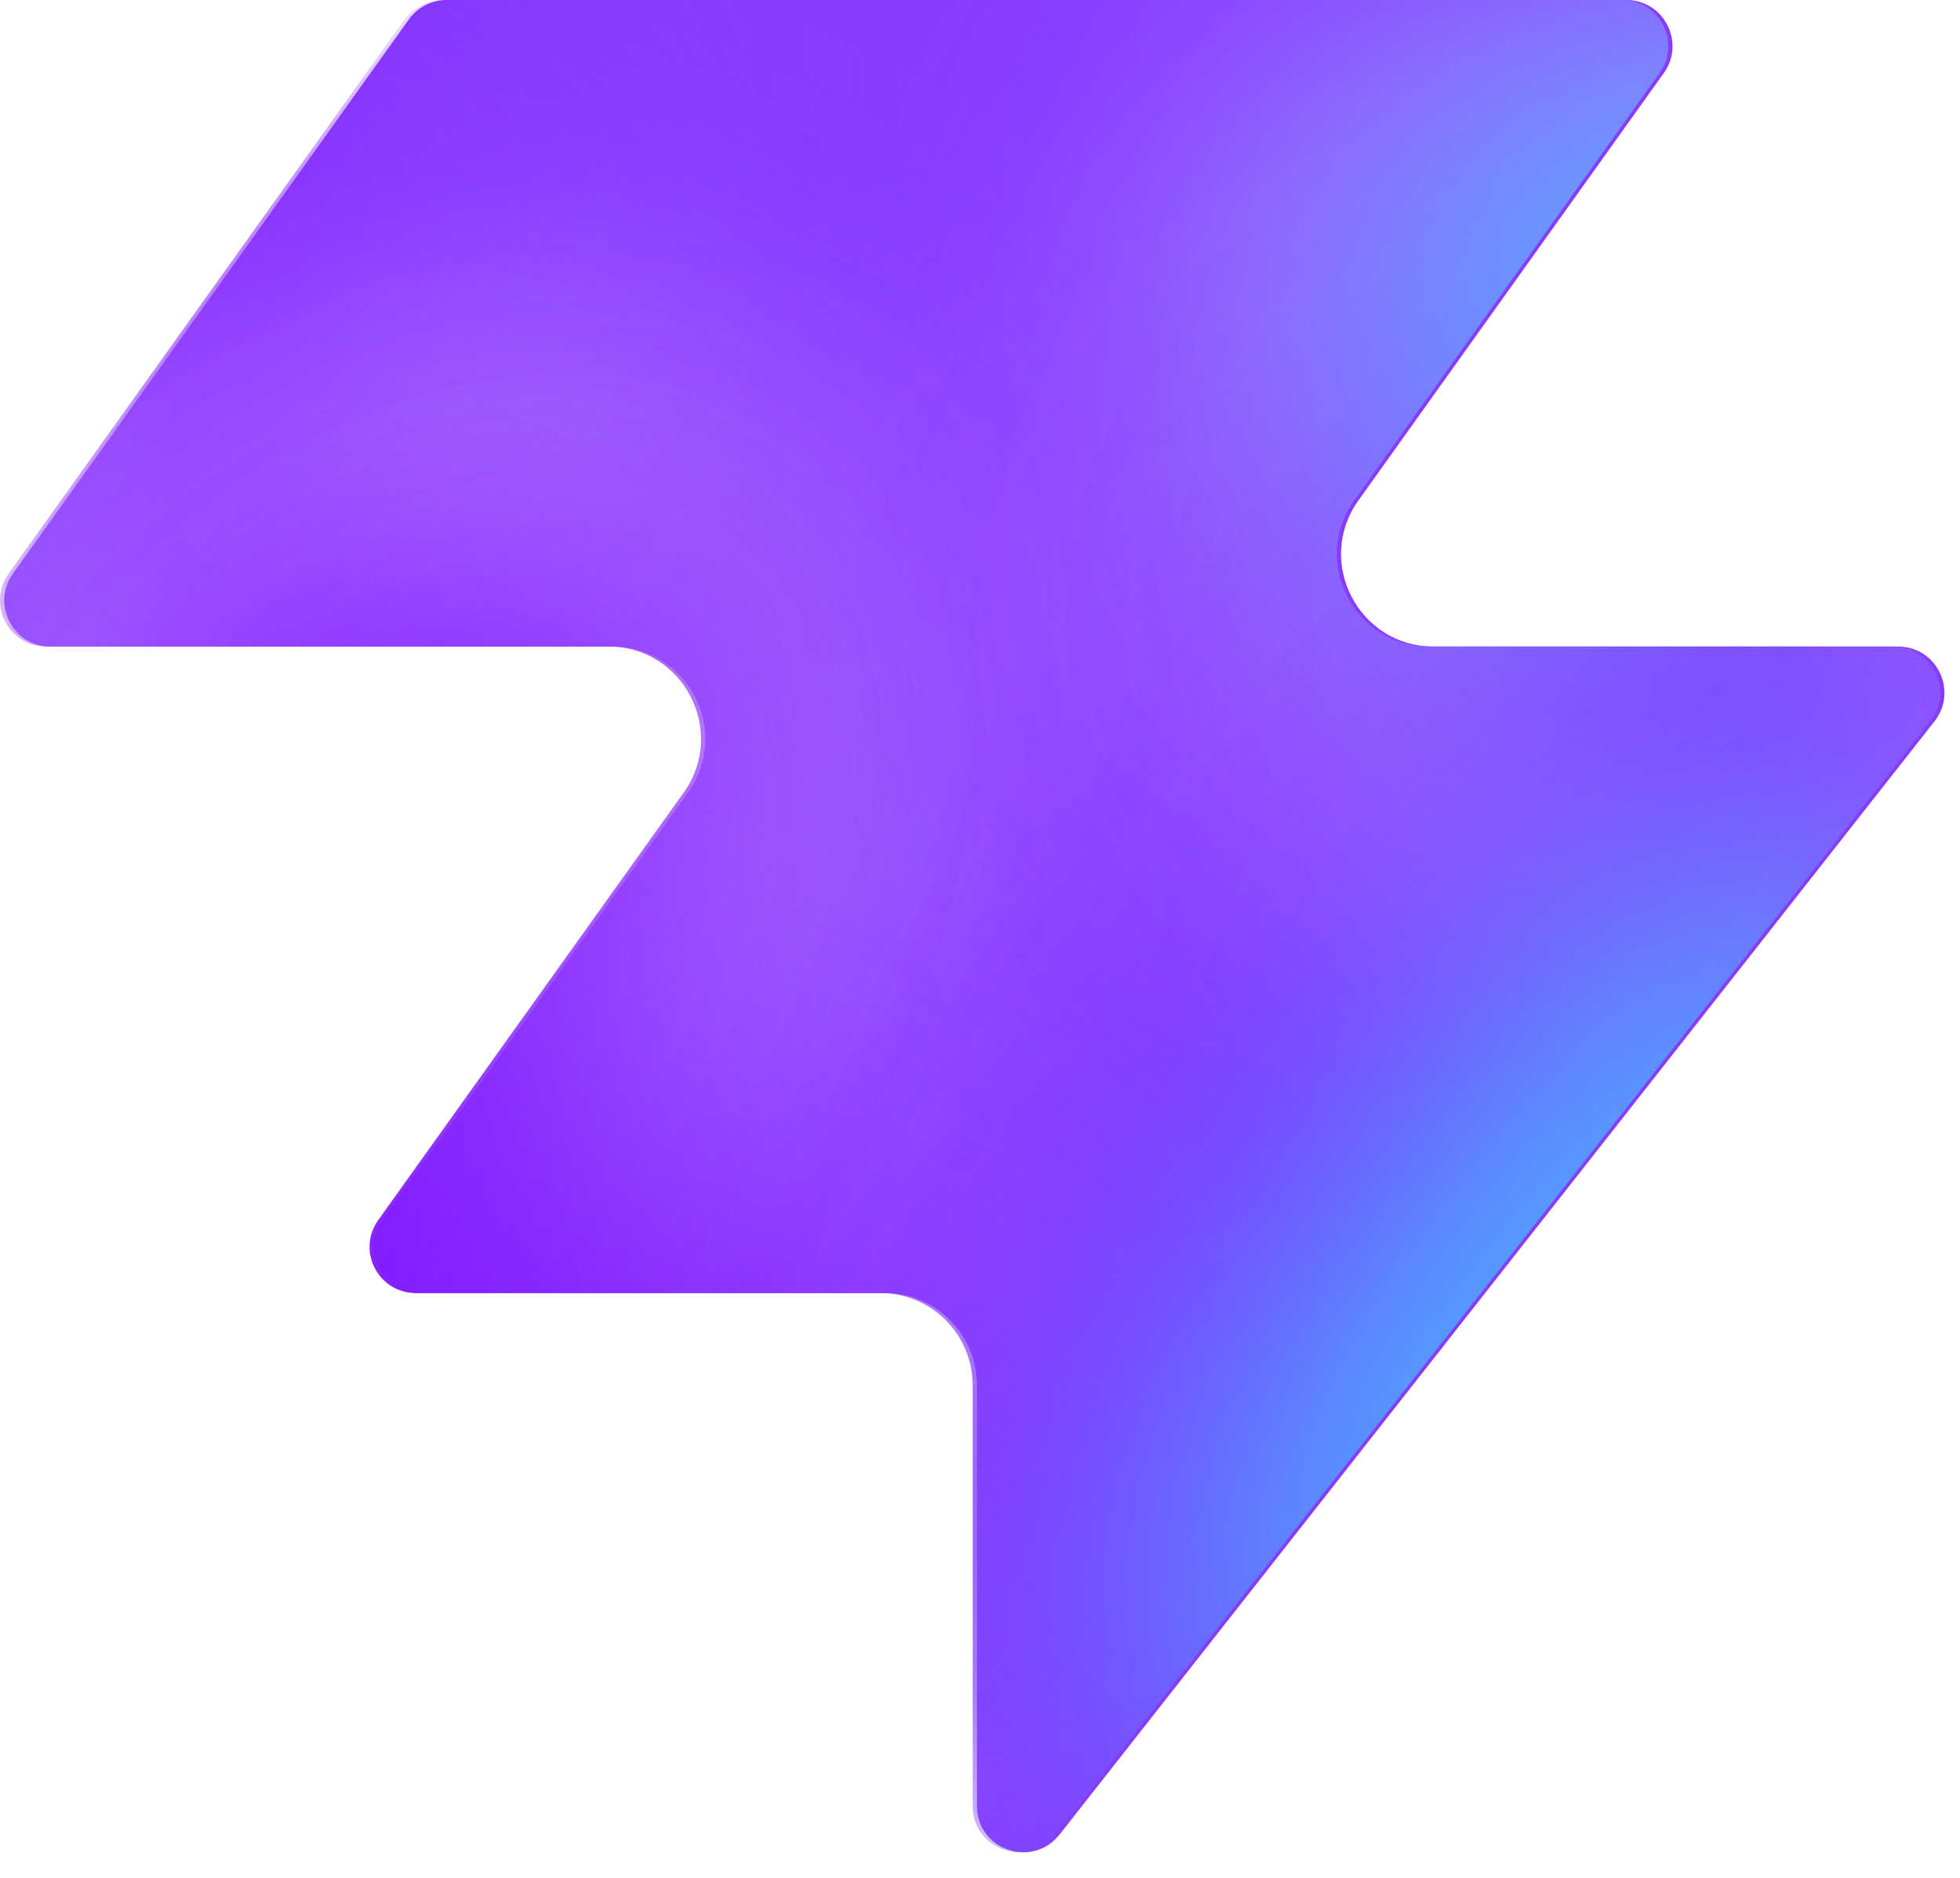
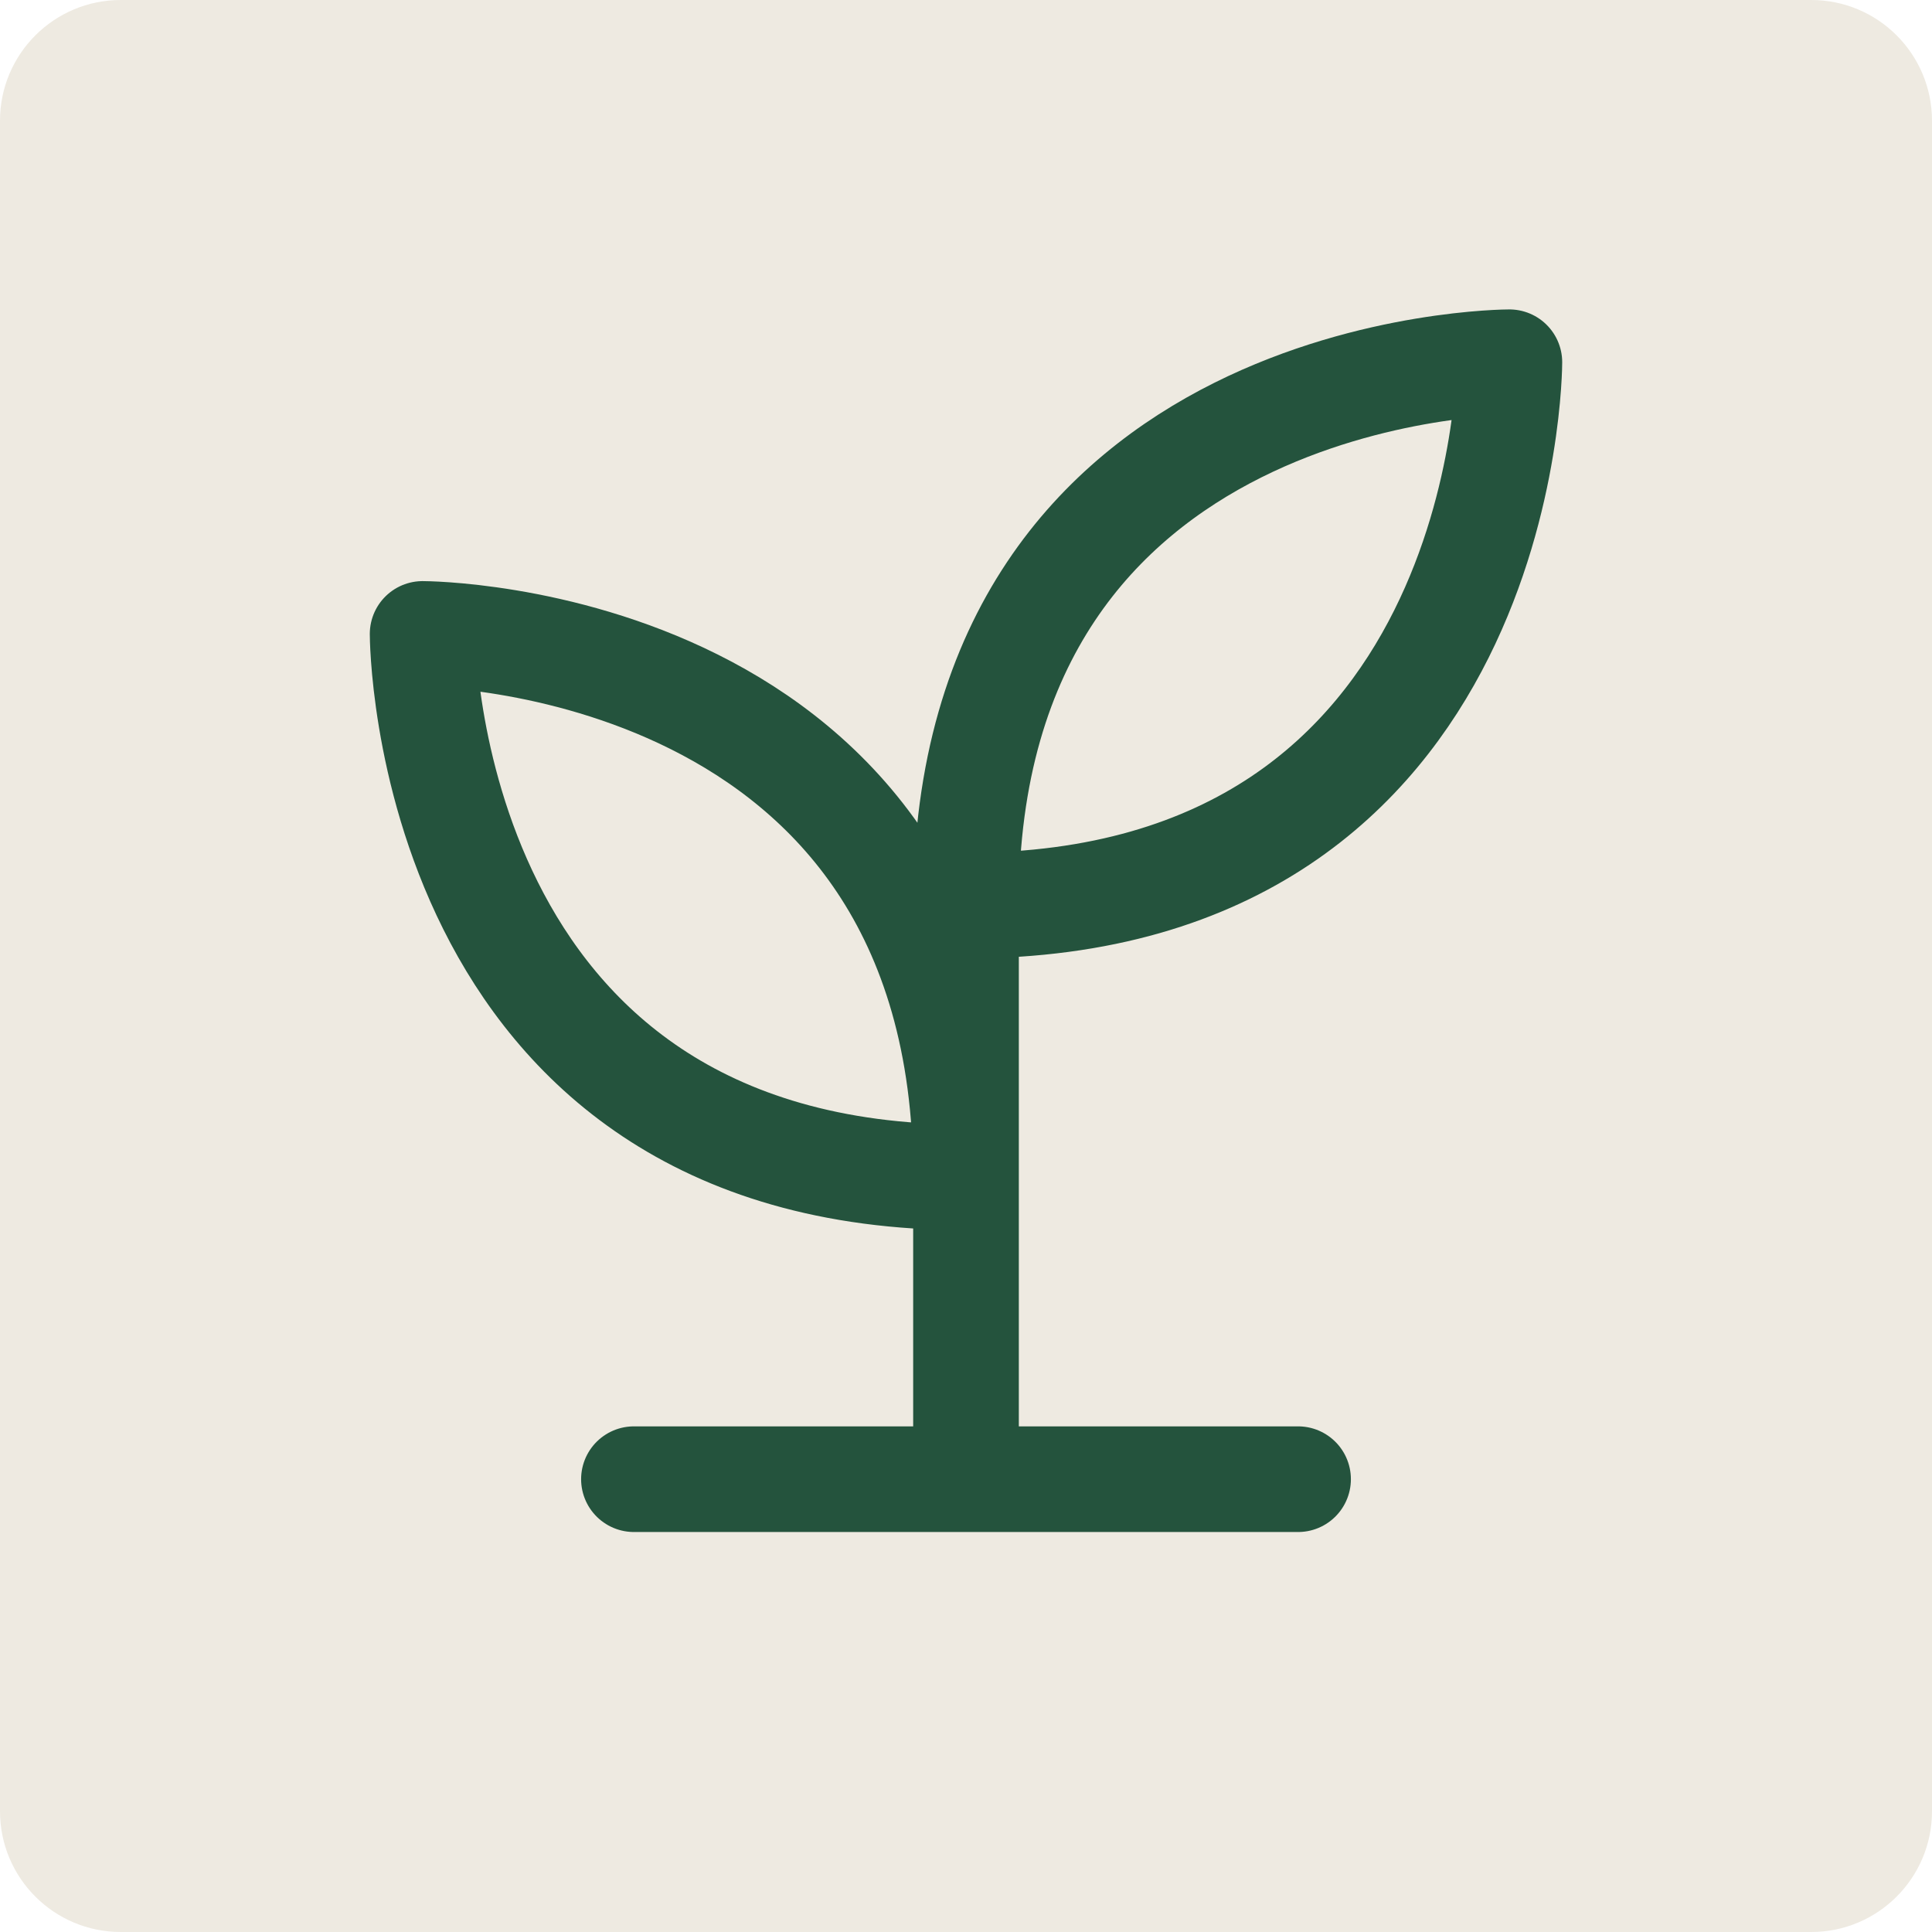
- <svg xmlns="http://www.w3.org/2000/svg" width="48" height="46" fill="none" viewBox="0 0 48 46">
-   <path fill="#863bff" d="M25.946 44.938c-.664.845-2.021.375-2.021-.698V33.937a2.26 2.26 0 0 0-2.262-2.262H10.287c-.92 0-1.456-1.04-.92-1.788l7.48-10.471c1.07-1.497 0-3.578-1.842-3.578H1.237c-.92 0-1.456-1.04-.92-1.788L10.013.474c.214-.297.556-.474.92-.474h28.894c.92 0 1.456 1.04.92 1.788l-7.48 10.471c-1.07 1.498 0 3.579 1.842 3.579h11.377c.943 0 1.473 1.088.89 1.83L25.947 44.94z" style="fill:#863bff;fill:color(display-p3 .525 .23 1);fill-opacity:1" />
-   <mask id="a" width="48" height="46" x="0" y="0" maskUnits="userSpaceOnUse" style="mask-type:alpha">
-     <path fill="#000" d="M25.842 44.938c-.664.844-2.021.375-2.021-.698V33.937a2.26 2.26 0 0 0-2.262-2.262H10.183c-.92 0-1.456-1.04-.92-1.788l7.48-10.471c1.07-1.498 0-3.579-1.842-3.579H1.133c-.92 0-1.456-1.04-.92-1.787L9.91.473c.214-.297.556-.474.92-.474h28.894c.92 0 1.456 1.04.92 1.788l-7.48 10.471c-1.07 1.498 0 3.578 1.842 3.578h11.377c.943 0 1.473 1.088.89 1.832L25.843 44.94z" style="fill:#000;fill-opacity:1" />
-   </mask>
-   <g mask="url(#a)">
-     <g filter="url(#b)">
-       <ellipse cx="5.508" cy="14.704" fill="#ede6ff" rx="5.508" ry="14.704" style="fill:#ede6ff;fill:color(display-p3 .927 .903 1);fill-opacity:1" transform="matrix(.00324 1 1 -.00324 -4.47 31.516)" />
-     </g>
-     <g filter="url(#c)">
-       <ellipse cx="10.399" cy="29.851" fill="#ede6ff" rx="10.399" ry="29.851" style="fill:#ede6ff;fill:color(display-p3 .927 .903 1);fill-opacity:1" transform="matrix(.00324 1 1 -.00324 -39.328 7.883)" />
-     </g>
-     <g filter="url(#d)">
-       <ellipse cx="5.508" cy="30.487" fill="#7e14ff" rx="5.508" ry="30.487" style="fill:#7e14ff;fill:color(display-p3 .492 .077 1);fill-opacity:1" transform="rotate(89.814 -25.913 -14.639)scale(1 -1)" />
-     </g>
-     <g filter="url(#e)">
-       <ellipse cx="5.508" cy="30.599" fill="#7e14ff" rx="5.508" ry="30.599" style="fill:#7e14ff;fill:color(display-p3 .492 .077 1);fill-opacity:1" transform="rotate(89.814 -32.644 -3.334)scale(1 -1)" />
-     </g>
-     <g filter="url(#f)">
-       <ellipse cx="5.508" cy="30.599" fill="#7e14ff" rx="5.508" ry="30.599" style="fill:#7e14ff;fill:color(display-p3 .492 .077 1);fill-opacity:1" transform="matrix(.00324 1 1 -.00324 -34.34 30.47)" />
-     </g>
-     <g filter="url(#g)">
-       <ellipse cx="14.072" cy="22.078" fill="#ede6ff" rx="14.072" ry="22.078" style="fill:#ede6ff;fill:color(display-p3 .927 .903 1);fill-opacity:1" transform="rotate(93.35 24.506 48.493)scale(-1 1)" />
-     </g>
-     <g filter="url(#h)">
-       <ellipse cx="3.47" cy="21.501" fill="#7e14ff" rx="3.47" ry="21.501" style="fill:#7e14ff;fill:color(display-p3 .492 .077 1);fill-opacity:1" transform="rotate(89.009 28.708 47.59)scale(-1 1)" />
-     </g>
-     <g filter="url(#i)">
-       <ellipse cx="3.47" cy="21.501" fill="#7e14ff" rx="3.47" ry="21.501" style="fill:#7e14ff;fill:color(display-p3 .492 .077 1);fill-opacity:1" transform="rotate(89.009 28.708 47.59)scale(-1 1)" />
-     </g>
-     <g filter="url(#j)">
-       <ellipse cx=".387" cy="8.972" fill="#7e14ff" rx="4.407" ry="29.108" style="fill:#7e14ff;fill:color(display-p3 .492 .077 1);fill-opacity:1" transform="rotate(39.51 .387 8.972)" />
-     </g>
-     <g filter="url(#k)">
-       <ellipse cx="47.523" cy="-6.092" fill="#7e14ff" rx="4.407" ry="29.108" style="fill:#7e14ff;fill:color(display-p3 .492 .077 1);fill-opacity:1" transform="rotate(37.892 47.523 -6.092)" />
-     </g>
-     <g filter="url(#l)">
-       <ellipse cx="41.412" cy="6.333" fill="#47bfff" rx="5.971" ry="9.665" style="fill:#47bfff;fill:color(display-p3 .28 .748 1);fill-opacity:1" transform="rotate(37.892 41.412 6.333)" />
-     </g>
-     <g filter="url(#m)">
-       <ellipse cx="-1.879" cy="38.332" fill="#7e14ff" rx="4.407" ry="29.108" style="fill:#7e14ff;fill:color(display-p3 .492 .077 1);fill-opacity:1" transform="rotate(37.892 -1.88 38.332)" />
-     </g>
-     <g filter="url(#n)">
-       <ellipse cx="-1.879" cy="38.332" fill="#7e14ff" rx="4.407" ry="29.108" style="fill:#7e14ff;fill:color(display-p3 .492 .077 1);fill-opacity:1" transform="rotate(37.892 -1.88 38.332)" />
-     </g>
-     <g filter="url(#o)">
-       <ellipse cx="35.651" cy="29.907" fill="#7e14ff" rx="4.407" ry="29.108" style="fill:#7e14ff;fill:color(display-p3 .492 .077 1);fill-opacity:1" transform="rotate(37.892 35.651 29.907)" />
-     </g>
-     <g filter="url(#p)">
-       <ellipse cx="38.418" cy="32.4" fill="#47bfff" rx="5.971" ry="15.297" style="fill:#47bfff;fill:color(display-p3 .28 .748 1);fill-opacity:1" transform="rotate(37.892 38.418 32.4)" />
-     </g>
+ <svg xmlns="http://www.w3.org/2000/svg" width="64" height="64" viewBox="0 0 64 64">
+   <rect width="64" height="64" rx="4" fill="#eeeae1" />
+   <g fill="none" stroke="#24533d" stroke-width="3.5" stroke-linecap="round" stroke-linejoin="round">
+     <path d="M32 49V29M32 39C14 39 14 21 14 21s18 0 18 18ZM32 30C32 12 50 12 50 12s0 18-18 18ZM21 49h22" />
  </g>
-   <defs>
-     <filter id="b" width="60.045" height="41.654" x="-19.77" y="16.149" color-interpolation-filters="sRGB" filterUnits="userSpaceOnUse">
-       <feFlood flood-opacity="0" result="BackgroundImageFix" />
-       <feBlend in="SourceGraphic" in2="BackgroundImageFix" result="shape" />
-       <feGaussianBlur result="effect1_foregroundBlur_2002_17158" stdDeviation="7.659" />
-     </filter>
-     <filter id="c" width="90.34" height="51.437" x="-54.613" y="-7.533" color-interpolation-filters="sRGB" filterUnits="userSpaceOnUse">
-       <feFlood flood-opacity="0" result="BackgroundImageFix" />
-       <feBlend in="SourceGraphic" in2="BackgroundImageFix" result="shape" />
-       <feGaussianBlur result="effect1_foregroundBlur_2002_17158" stdDeviation="7.659" />
-     </filter>
-     <filter id="d" width="79.355" height="29.4" x="-49.64" y="2.03" color-interpolation-filters="sRGB" filterUnits="userSpaceOnUse">
-       <feFlood flood-opacity="0" result="BackgroundImageFix" />
-       <feBlend in="SourceGraphic" in2="BackgroundImageFix" result="shape" />
-       <feGaussianBlur result="effect1_foregroundBlur_2002_17158" stdDeviation="4.596" />
-     </filter>
-     <filter id="e" width="79.579" height="29.4" x="-45.045" y="20.029" color-interpolation-filters="sRGB" filterUnits="userSpaceOnUse">
-       <feFlood flood-opacity="0" result="BackgroundImageFix" />
-       <feBlend in="SourceGraphic" in2="BackgroundImageFix" result="shape" />
-       <feGaussianBlur result="effect1_foregroundBlur_2002_17158" stdDeviation="4.596" />
-     </filter>
-     <filter id="f" width="79.579" height="29.4" x="-43.513" y="21.178" color-interpolation-filters="sRGB" filterUnits="userSpaceOnUse">
-       <feFlood flood-opacity="0" result="BackgroundImageFix" />
-       <feBlend in="SourceGraphic" in2="BackgroundImageFix" result="shape" />
-       <feGaussianBlur result="effect1_foregroundBlur_2002_17158" stdDeviation="4.596" />
-     </filter>
-     <filter id="g" width="74.749" height="58.852" x="15.756" y="-17.901" color-interpolation-filters="sRGB" filterUnits="userSpaceOnUse">
-       <feFlood flood-opacity="0" result="BackgroundImageFix" />
-       <feBlend in="SourceGraphic" in2="BackgroundImageFix" result="shape" />
-       <feGaussianBlur result="effect1_foregroundBlur_2002_17158" stdDeviation="7.659" />
-     </filter>
-     <filter id="h" width="61.377" height="25.362" x="23.548" y="2.284" color-interpolation-filters="sRGB" filterUnits="userSpaceOnUse">
-       <feFlood flood-opacity="0" result="BackgroundImageFix" />
-       <feBlend in="SourceGraphic" in2="BackgroundImageFix" result="shape" />
-       <feGaussianBlur result="effect1_foregroundBlur_2002_17158" stdDeviation="4.596" />
-     </filter>
-     <filter id="i" width="61.377" height="25.362" x="23.548" y="2.284" color-interpolation-filters="sRGB" filterUnits="userSpaceOnUse">
-       <feFlood flood-opacity="0" result="BackgroundImageFix" />
-       <feBlend in="SourceGraphic" in2="BackgroundImageFix" result="shape" />
-       <feGaussianBlur result="effect1_foregroundBlur_2002_17158" stdDeviation="4.596" />
-     </filter>
-     <filter id="j" width="56.045" height="63.649" x="-27.636" y="-22.853" color-interpolation-filters="sRGB" filterUnits="userSpaceOnUse">
-       <feFlood flood-opacity="0" result="BackgroundImageFix" />
-       <feBlend in="SourceGraphic" in2="BackgroundImageFix" result="shape" />
-       <feGaussianBlur result="effect1_foregroundBlur_2002_17158" stdDeviation="4.596" />
-     </filter>
-     <filter id="k" width="54.814" height="64.646" x="20.116" y="-38.415" color-interpolation-filters="sRGB" filterUnits="userSpaceOnUse">
-       <feFlood flood-opacity="0" result="BackgroundImageFix" />
-       <feBlend in="SourceGraphic" in2="BackgroundImageFix" result="shape" />
-       <feGaussianBlur result="effect1_foregroundBlur_2002_17158" stdDeviation="4.596" />
-     </filter>
-     <filter id="l" width="33.541" height="35.313" x="24.641" y="-11.323" color-interpolation-filters="sRGB" filterUnits="userSpaceOnUse">
-       <feFlood flood-opacity="0" result="BackgroundImageFix" />
-       <feBlend in="SourceGraphic" in2="BackgroundImageFix" result="shape" />
-       <feGaussianBlur result="effect1_foregroundBlur_2002_17158" stdDeviation="4.596" />
-     </filter>
-     <filter id="m" width="54.814" height="64.646" x="-29.286" y="6.009" color-interpolation-filters="sRGB" filterUnits="userSpaceOnUse">
-       <feFlood flood-opacity="0" result="BackgroundImageFix" />
-       <feBlend in="SourceGraphic" in2="BackgroundImageFix" result="shape" />
-       <feGaussianBlur result="effect1_foregroundBlur_2002_17158" stdDeviation="4.596" />
-     </filter>
-     <filter id="n" width="54.814" height="64.646" x="-29.286" y="6.009" color-interpolation-filters="sRGB" filterUnits="userSpaceOnUse">
-       <feFlood flood-opacity="0" result="BackgroundImageFix" />
-       <feBlend in="SourceGraphic" in2="BackgroundImageFix" result="shape" />
-       <feGaussianBlur result="effect1_foregroundBlur_2002_17158" stdDeviation="4.596" />
-     </filter>
-     <filter id="o" width="54.814" height="64.646" x="8.244" y="-2.416" color-interpolation-filters="sRGB" filterUnits="userSpaceOnUse">
-       <feFlood flood-opacity="0" result="BackgroundImageFix" />
-       <feBlend in="SourceGraphic" in2="BackgroundImageFix" result="shape" />
-       <feGaussianBlur result="effect1_foregroundBlur_2002_17158" stdDeviation="4.596" />
-     </filter>
-     <filter id="p" width="39.409" height="43.623" x="18.713" y="10.588" color-interpolation-filters="sRGB" filterUnits="userSpaceOnUse">
-       <feFlood flood-opacity="0" result="BackgroundImageFix" />
-       <feBlend in="SourceGraphic" in2="BackgroundImageFix" result="shape" />
-       <feGaussianBlur result="effect1_foregroundBlur_2002_17158" stdDeviation="4.596" />
-     </filter>
-   </defs>
</svg>
